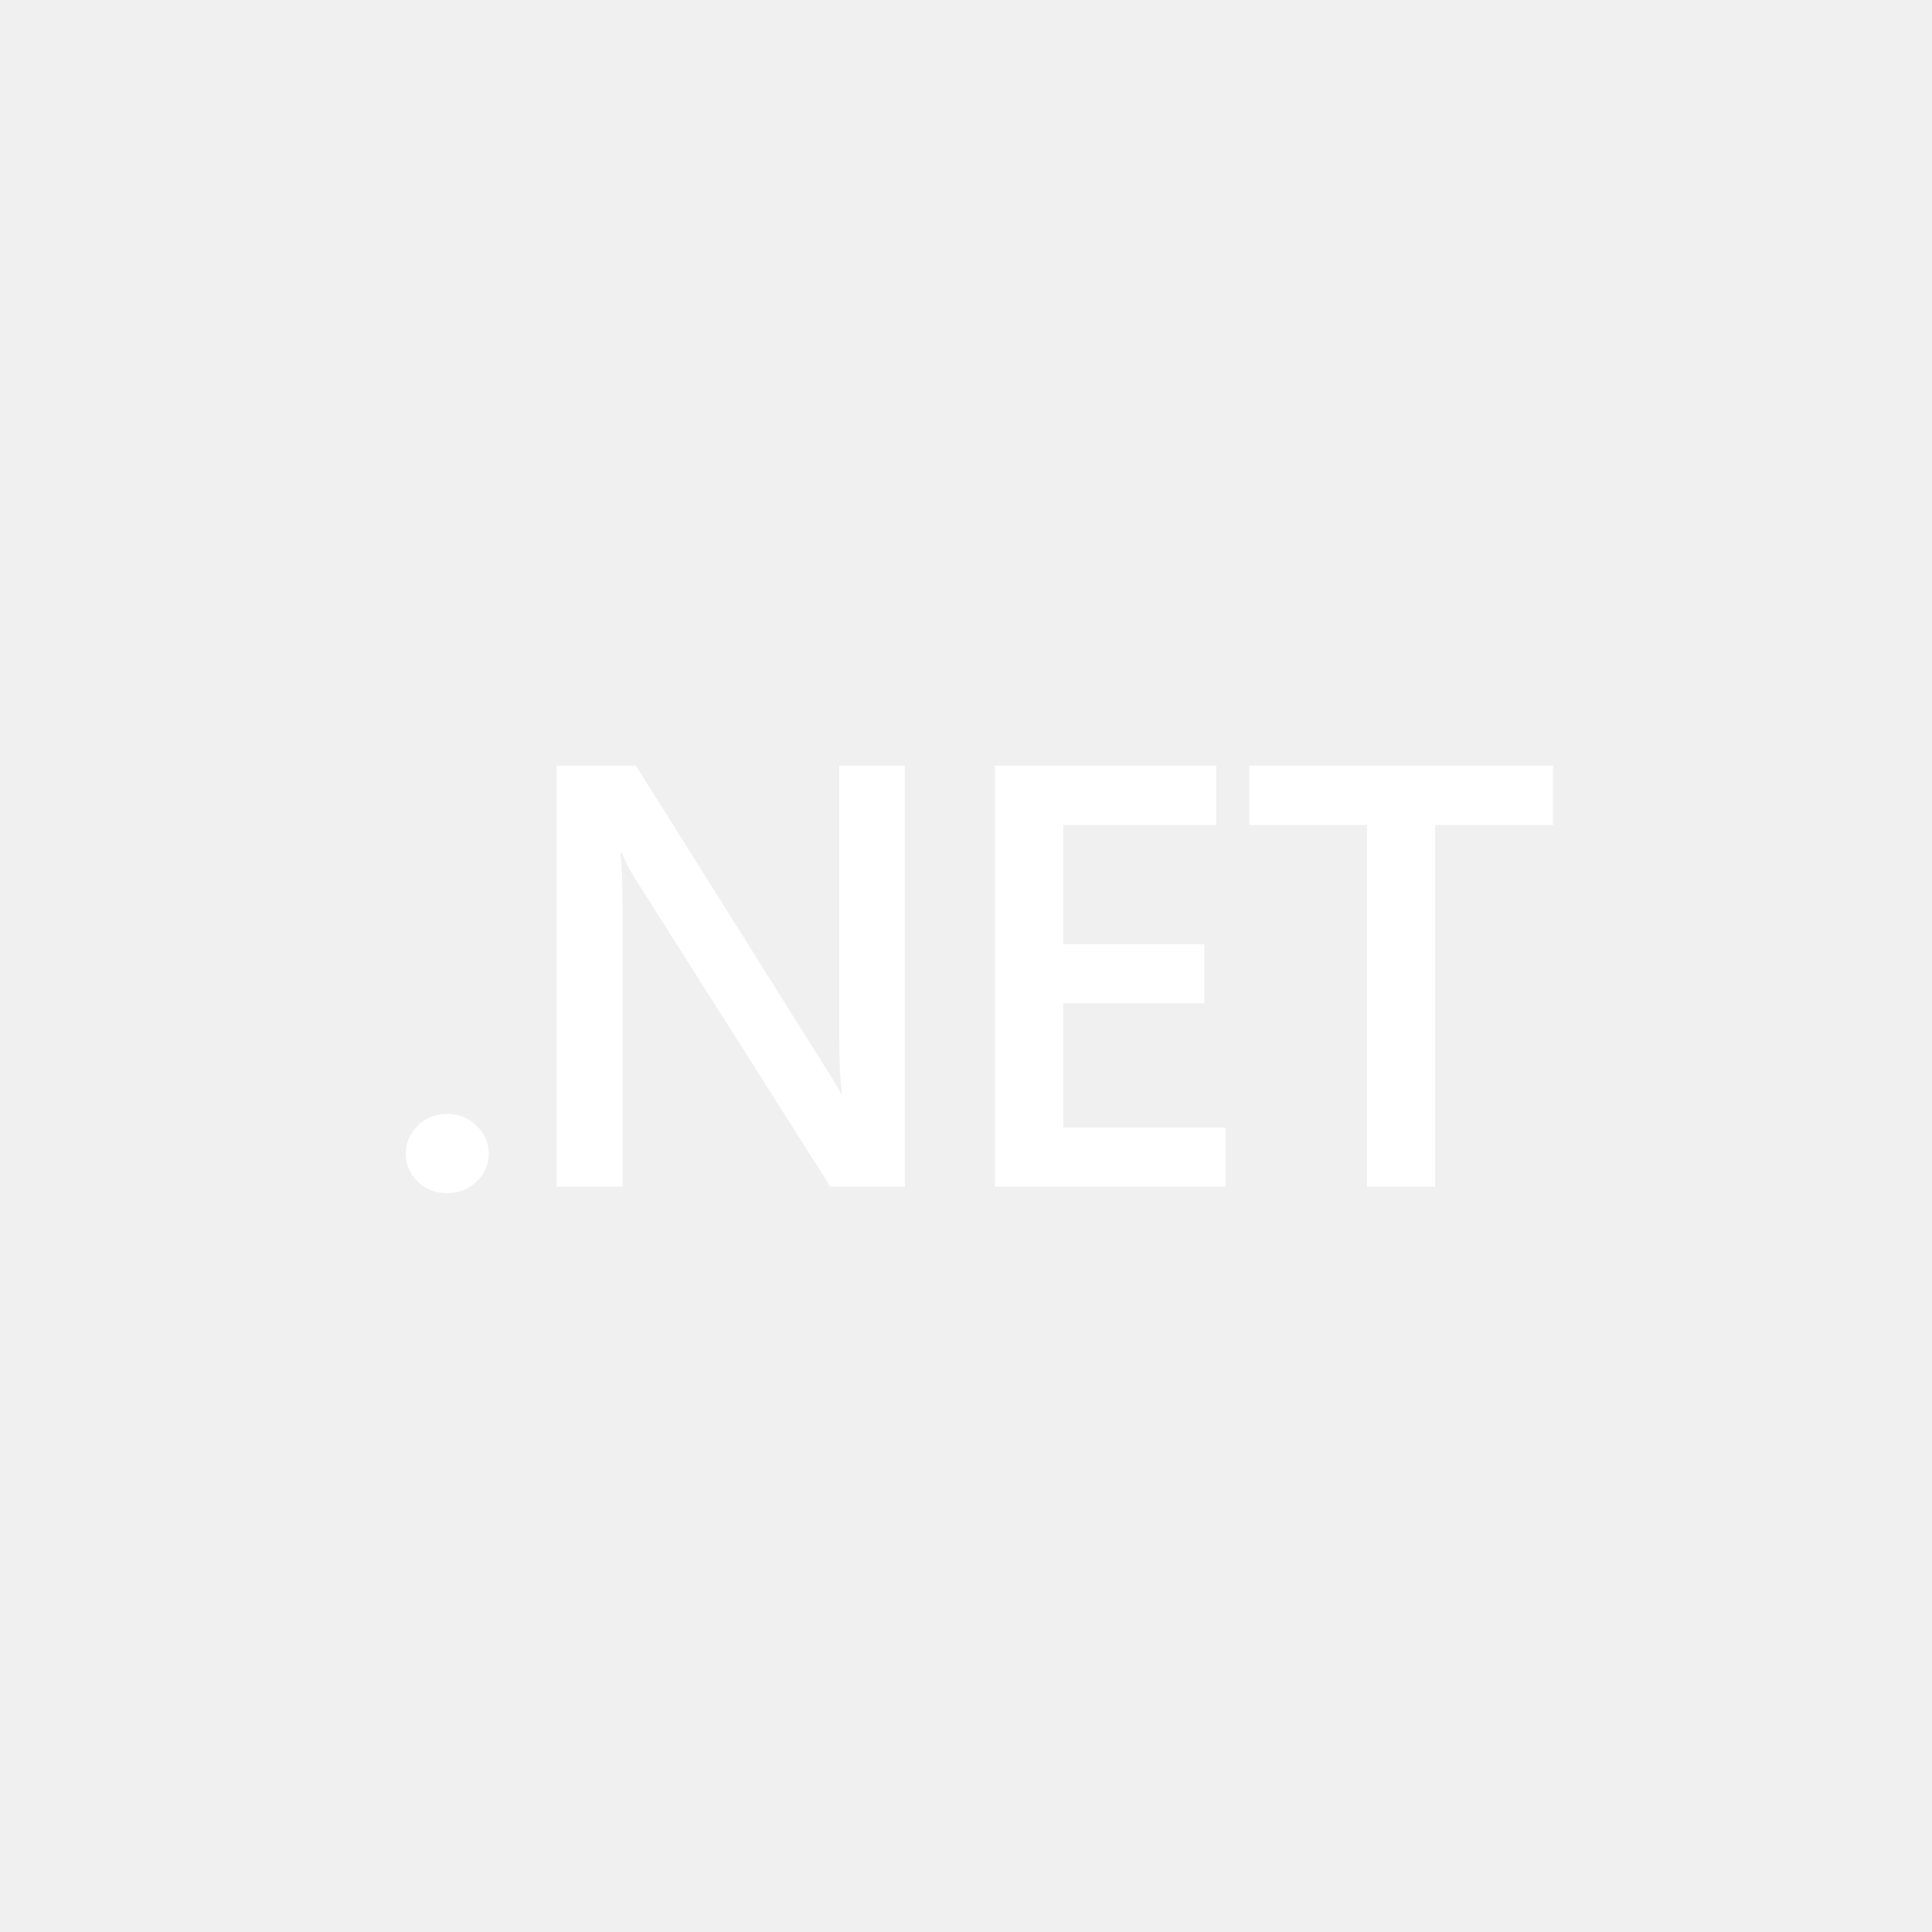
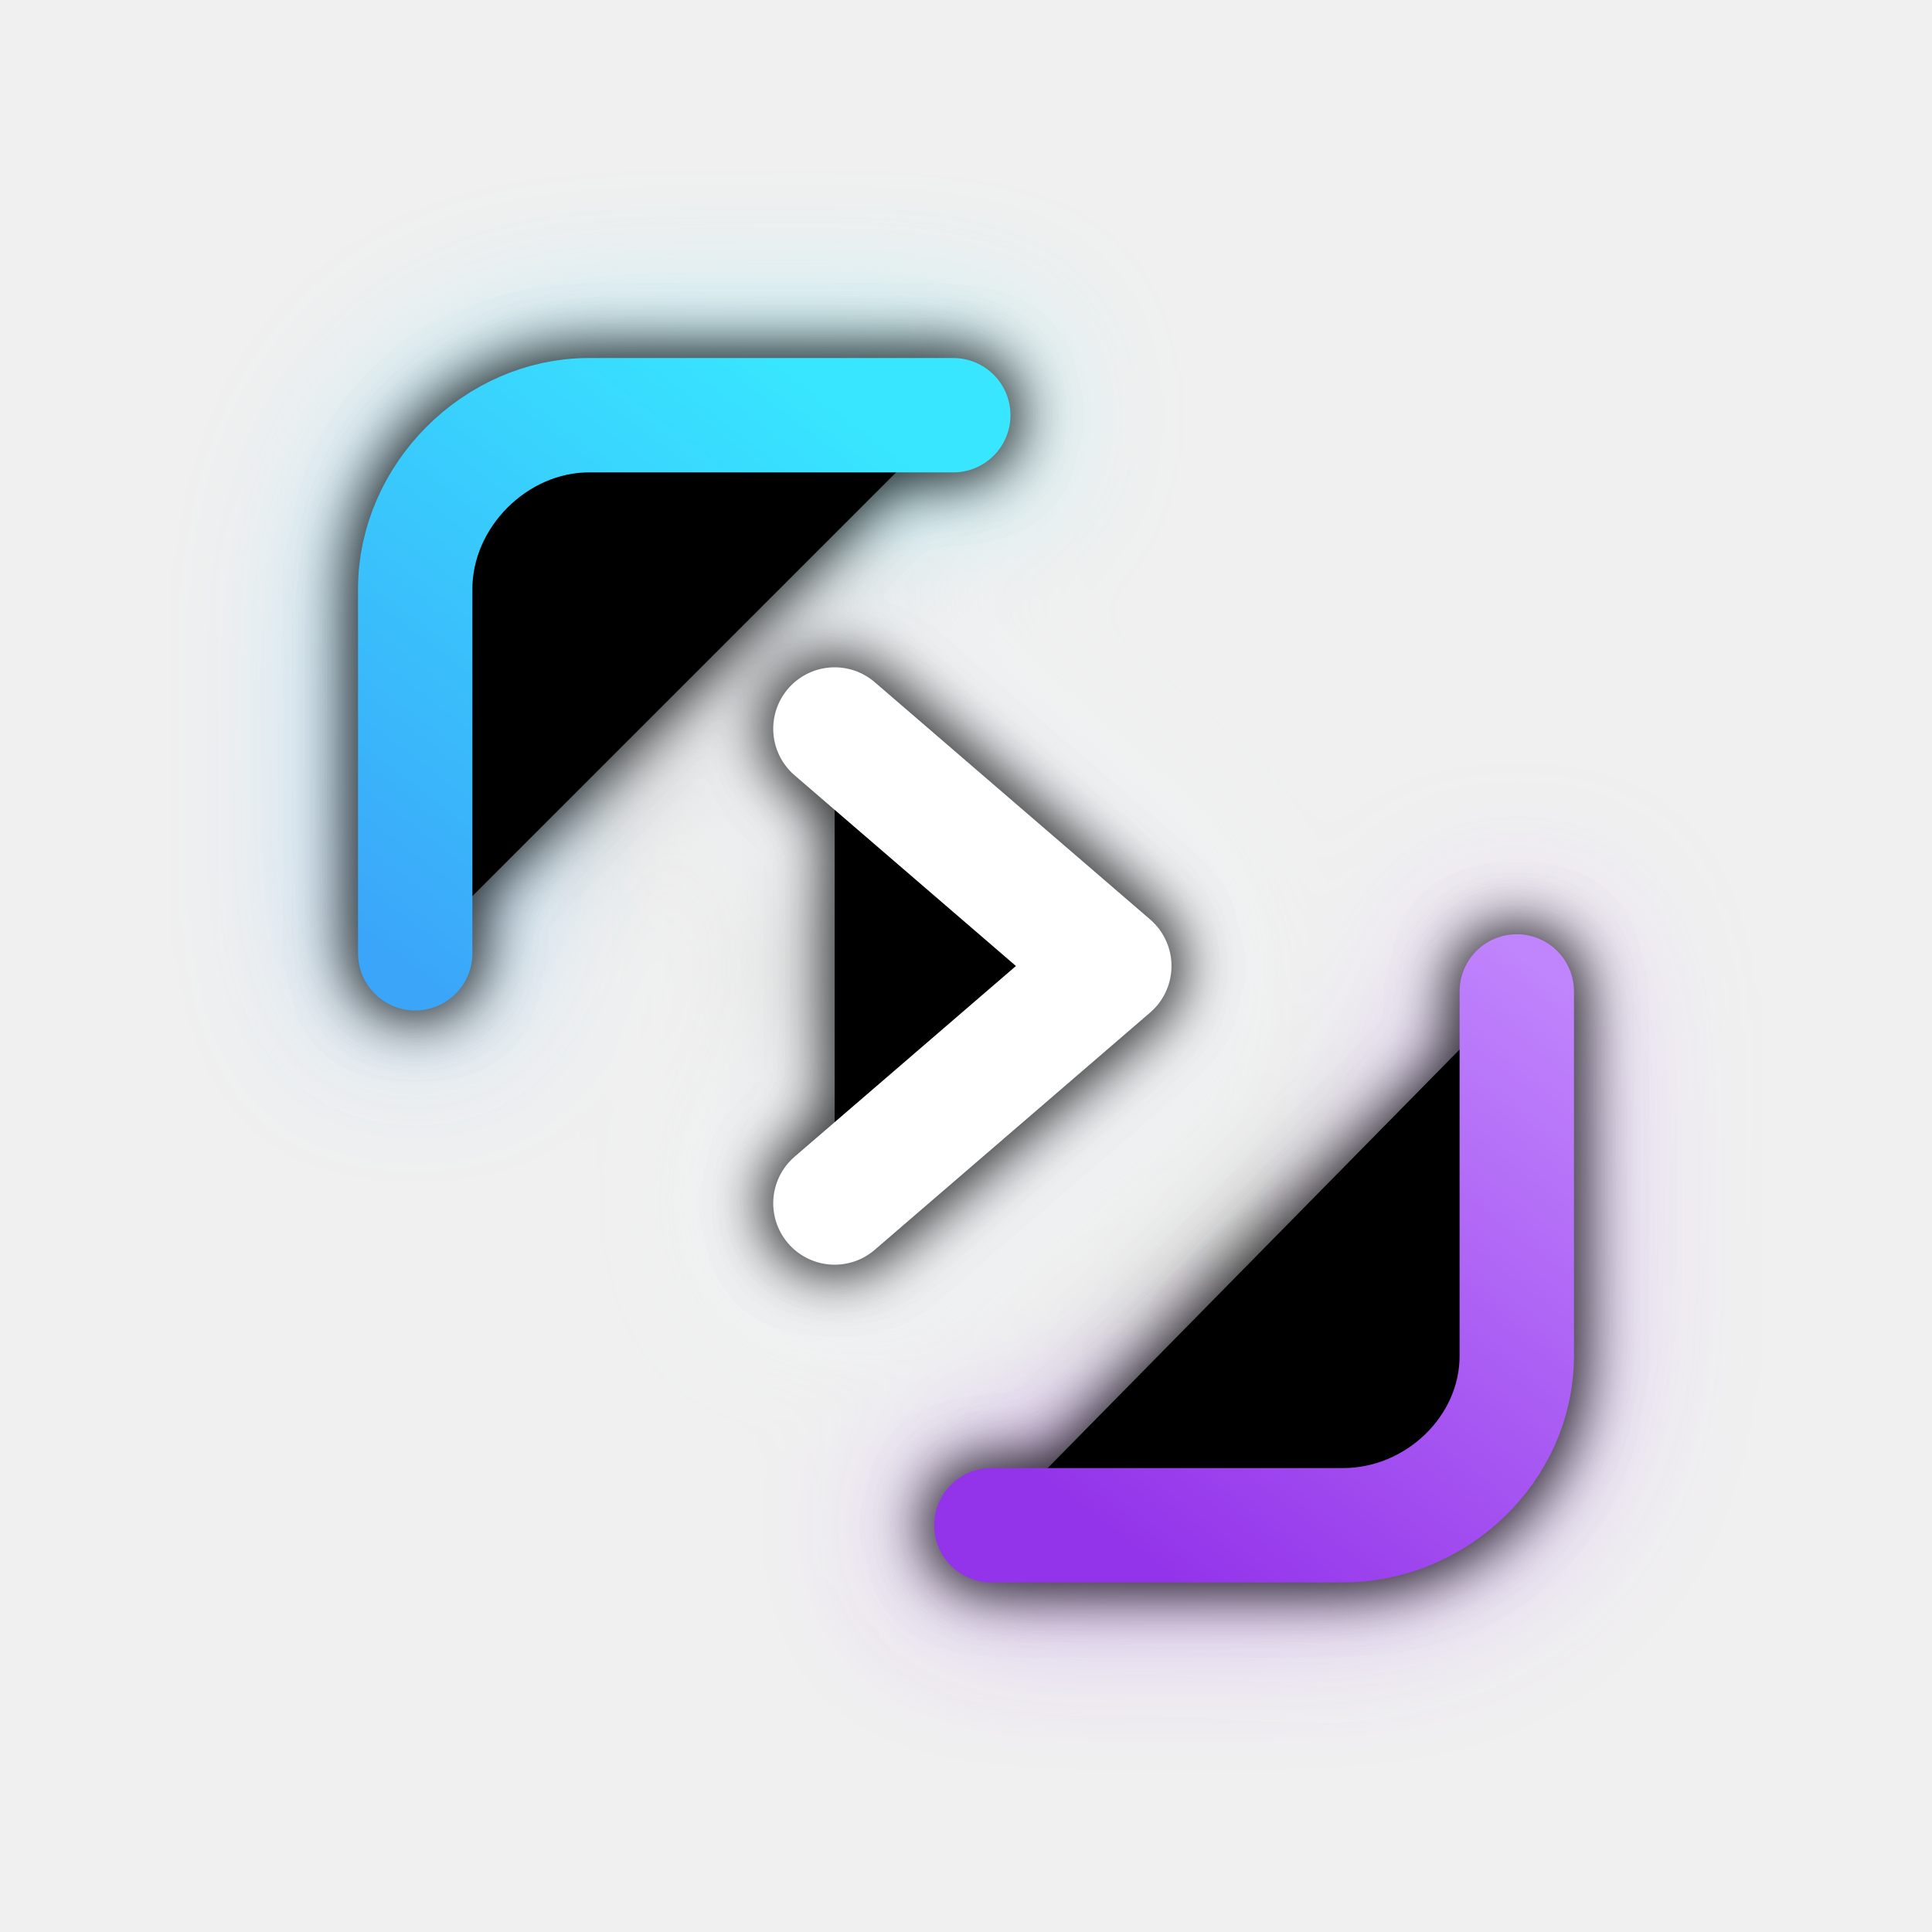
- <svg xmlns="http://www.w3.org/2000/svg" width="456" height="456" viewBox="0 0 456 456" version="1.1" xml:space="preserve" style="fill-rule:evenodd;clip-rule:evenodd;stroke-linejoin:round;stroke-miterlimit:2;">
-   <path d="m 105.5,281.609 c -2.703,0 -5.001,-0.9 -6.893,-2.702 -1.892,-1.848 -2.838,-4.042 -2.838,-6.582 0,-2.587 0.946,-4.804 2.838,-6.652 1.892,-1.848 4.19,-2.772 6.893,-2.772 2.748,0 5.068,0.924 6.96,2.772 1.937,1.848 2.906,4.064 2.906,6.652 0,2.54 -0.968,4.734 -2.906,6.582 -1.892,1.802 -4.212,2.702 -6.96,2.702 z" style="fill:#ffffff;fill-rule:nonzero;stroke-width:0.838" />
-   <path d="M 213.561,280.084 H 195.99 L 149.7,207.054 c -1.171,-1.848 -2.14,-3.765 -2.906,-5.751 h -0.406 c 0.361,2.125 0.541,6.675 0.541,13.65 v 65.132 h -15.543 v -99.36 h 18.719 l 44.737,71.298 c 1.892,2.957 3.109,4.989 3.649,6.098 h 0.27 c -0.45,-2.632 -0.676,-7.09 -0.676,-13.373 v -64.023 h 15.476 z" style="fill:#ffffff;fill-rule:nonzero;stroke-width:0.838" />
-   <path d="m 289.251,280.084 h -54.401 v -99.36 h 52.238 v 13.997 h -36.154 v 28.131 h 33.316 v 13.927 h -33.316 v 29.378 h 38.316 z" style="fill:#ffffff;fill-rule:nonzero;stroke-width:0.838" />
-   <path d="M 366.565,194.721 H 338.722 v 85.363 h -16.084 v -85.363 h -27.775 v -13.997 h 71.701 z" style="fill:#ffffff;fill-rule:nonzero;stroke-width:0.838" />
+ <svg xmlns="http://www.w3.org/2000/svg" width="456" height="456" viewBox="0 0 456 456">
+   <defs>
+     <linearGradient id="blueGrad" x1="98" y1="233" x2="201" y2="98" gradientUnits="userSpaceOnUse">
+       <stop offset="0" stop-color="#3BA5F9" />
+       <stop offset="1" stop-color="#38E6FF" />
+     </linearGradient>
+     <linearGradient id="purpleGrad" x1="257" y1="360" x2="360" y2="226" gradientUnits="userSpaceOnUse">
+       <stop offset="0" stop-color="#9333EA" />
+       <stop offset="1" stop-color="#C084FC" />
+     </linearGradient>
+     <filter id="neonGlow" x="-50%" y="-50%" width="200%" height="200%">
+       <feGaussianBlur stdDeviation="7" result="blur" />
+       <feFlood flood-opacity="0.6" result="flood" />
+       <feComposite in="flood" in2="blur" operator="in" result="coloredBlur" />
+       <feMerge>
+         <feMergeNode in="coloredBlur" />
+         <feMergeNode in="coloredBlur" />
+       </feMerge>
+     </filter>
+     <filter id="ambientGlow" x="-60%" y="-60%" width="220%" height="220%">
+       <feGaussianBlur stdDeviation="18" result="blur" />
+     </filter>
+   </defs>
+   <g opacity="0.4" filter="url(#ambientGlow)">
+     <path d="M 98 225 V 139 C 98 117 117 98 139 98 H 225" stroke="url(#blueGrad)" stroke-width="36" stroke-linecap="round" />
+     <path d="M 358 234 V 320 C 358 342 339 360 317 360 H 234" stroke="url(#purpleGrad)" stroke-width="36" stroke-linecap="round" />
+     <path d="M 197 172 L 262 228 L 197 284" stroke="#E0F2FE" stroke-width="38" stroke-linecap="round" stroke-linejoin="round" />
+   </g>
+   <g filter="url(#neonGlow)">
+     <path d="M 98 225 V 139 C 98 117 117 98 139 98 H 225" stroke="url(#blueGrad)" stroke-width="29" stroke-linecap="round" />
+     <path d="M 358 234 V 320 C 358 342 339 360 317 360 H 234" stroke="url(#purpleGrad)" stroke-width="29" stroke-linecap="round" />
+     <path d="M 197 172 L 262 228 L 197 284" stroke="#E0F2FE" stroke-width="31" stroke-linecap="round" stroke-linejoin="round" />
+   </g>
+   <g>
+     <path d="M 98 225 V 139 C 98 117 117 98 139 98 H 225" stroke="url(#blueGrad)" stroke-width="27" stroke-linecap="round" />
+     <path d="M 358 234 V 320 C 358 342 339 360 317 360 H 234" stroke="url(#purpleGrad)" stroke-width="27" stroke-linecap="round" />
+     <path d="M 197 172 L 262 228 L 197 284" stroke="#FFFFFF" stroke-width="29" stroke-linecap="round" stroke-linejoin="round" />
+   </g>
</svg>
